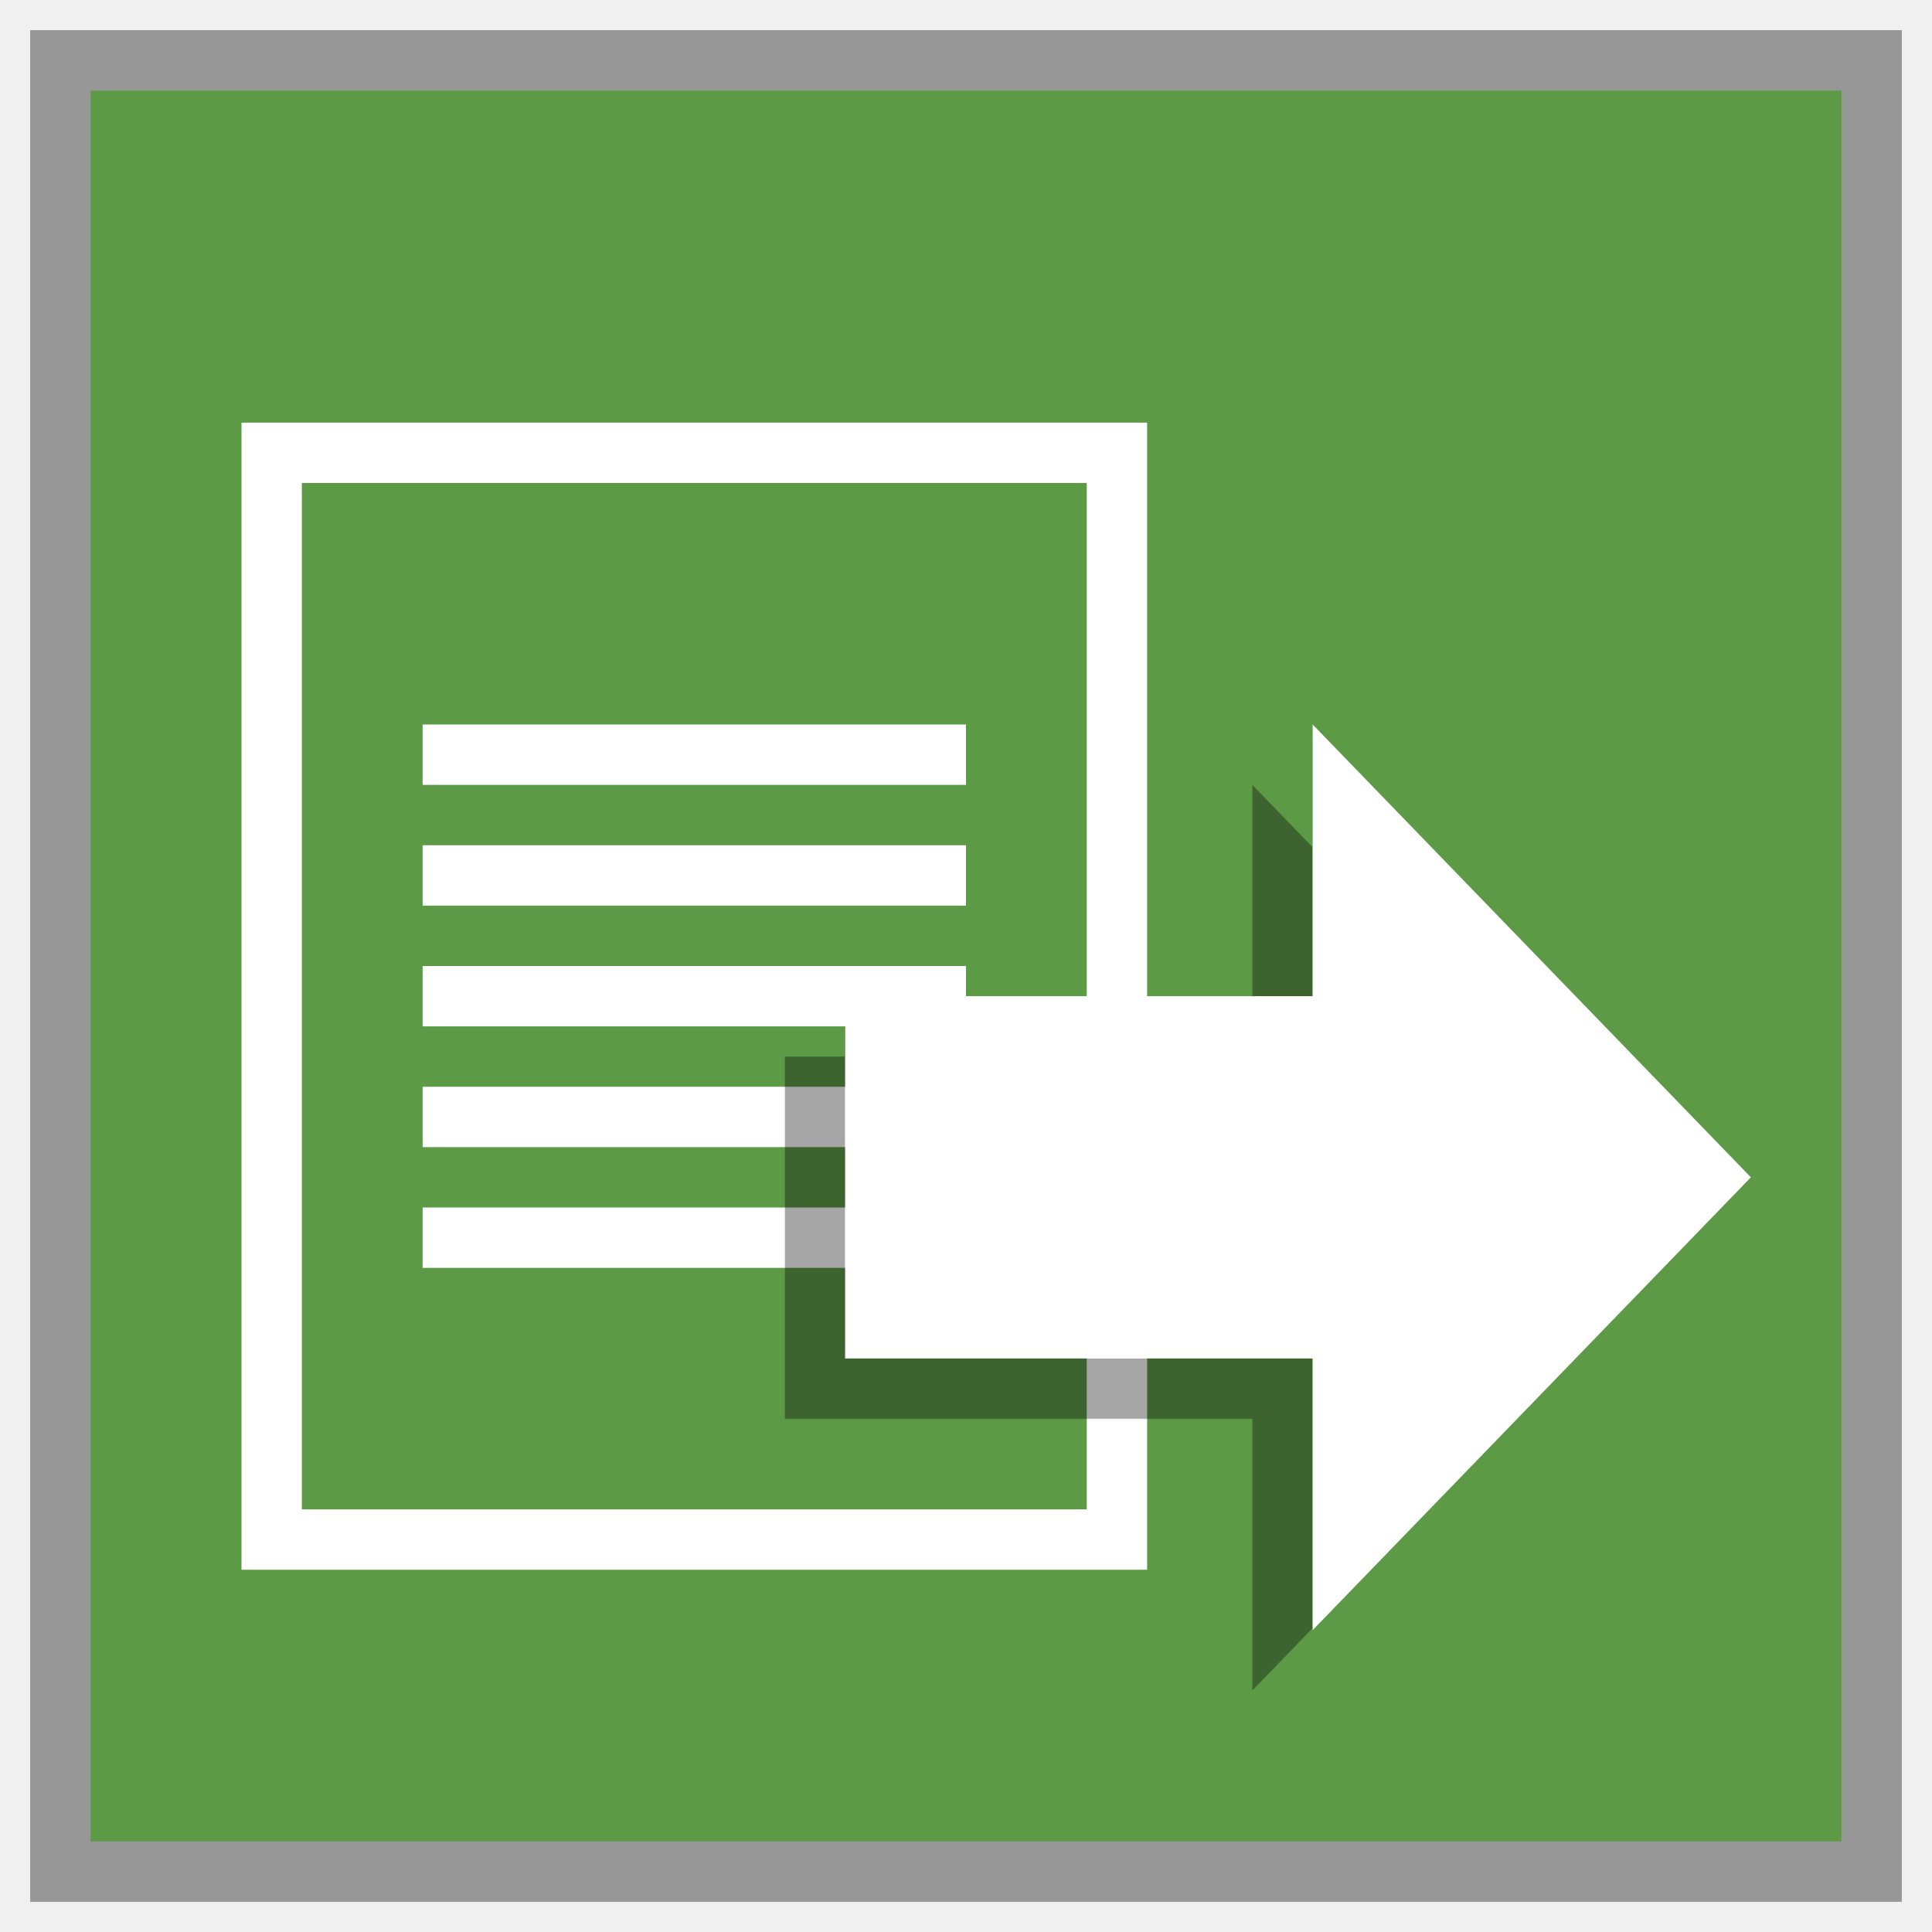
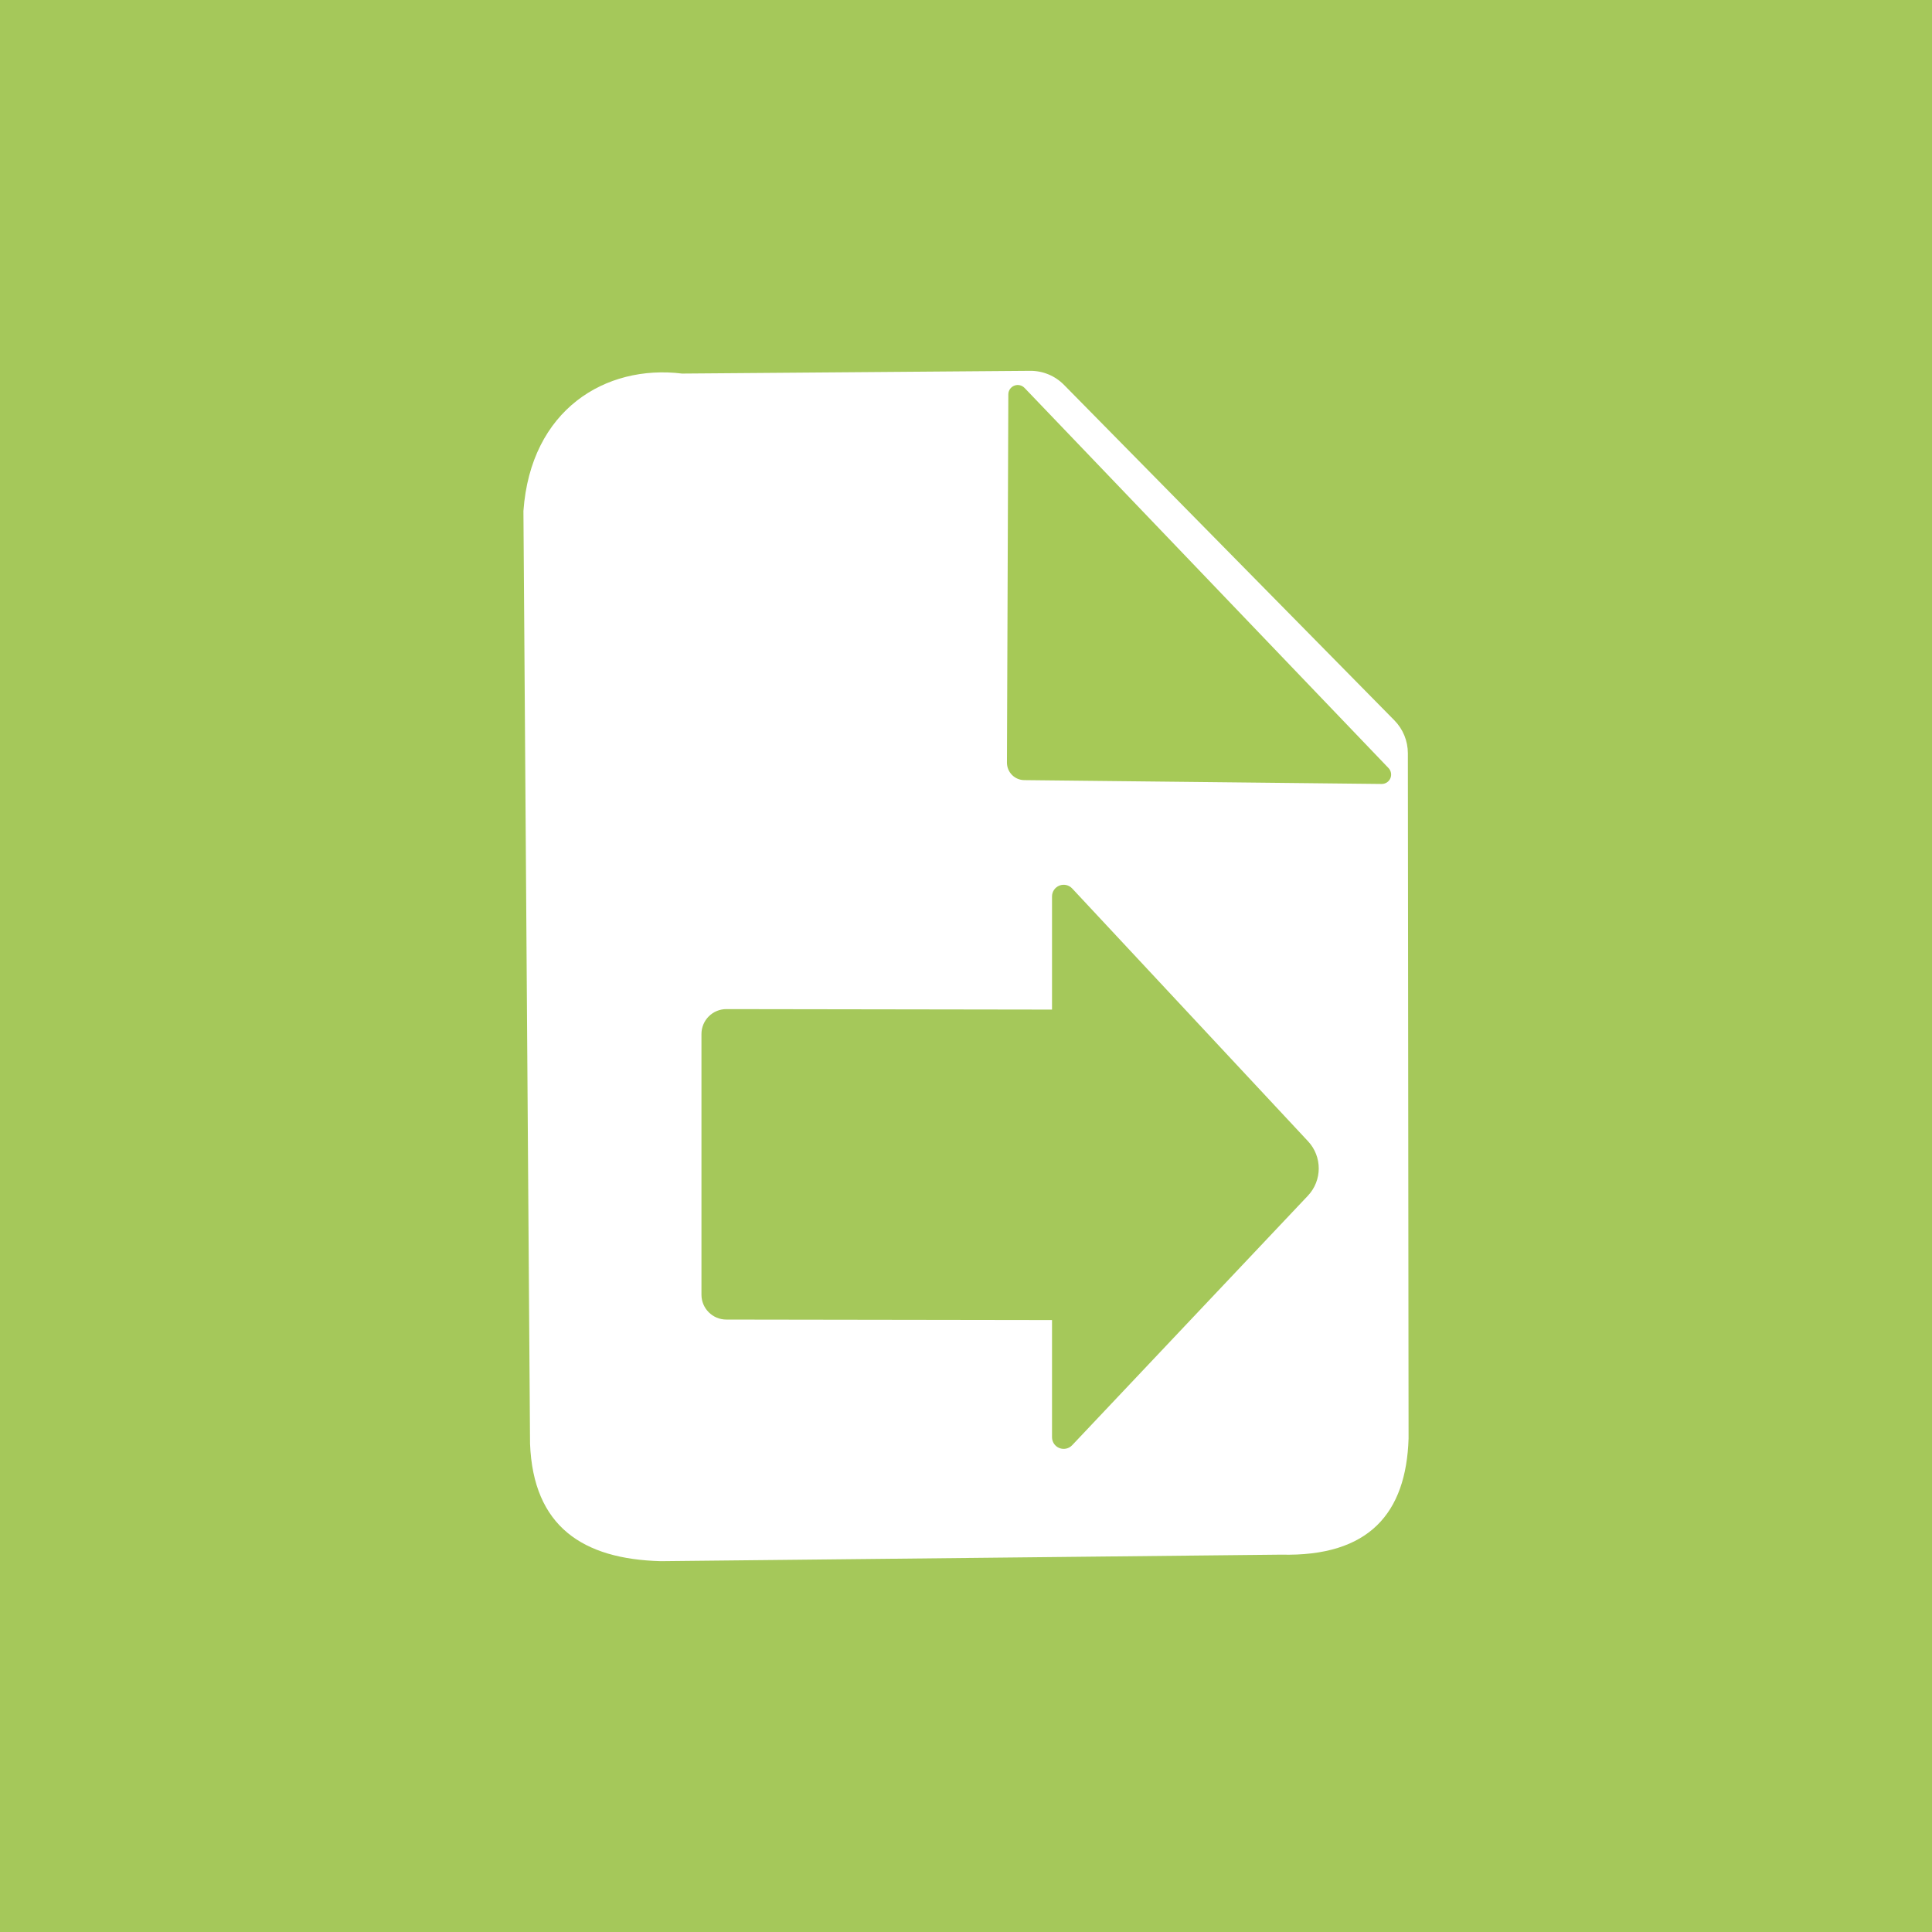
- <svg xmlns="http://www.w3.org/2000/svg" width="32px" height="32px" viewBox="0 0 32 32" version="1.1">
-   <defs>
-     <filter x="-50%" y="-50%" width="200%" height="200%" filterUnits="objectBoundingBox" id="filter-1">
-       <feOffset dx="-1" dy="1" in="SourceAlpha" result="shadowOffsetOuter1" />
-       <feGaussianBlur stdDeviation="0" in="shadowOffsetOuter1" result="shadowBlurOuter1" />
-       <feColorMatrix values="0 0 0 0 0   0 0 0 0 0   0 0 0 0 0  0 0 0 0.35 0" in="shadowBlurOuter1" type="matrix" result="shadowMatrixOuter1" />
-       <feMerge>
-         <feMergeNode in="shadowMatrixOuter1" />
-         <feMergeNode in="SourceGraphic" />
-       </feMerge>
-     </filter>
-   </defs>
-   <g id="Page-1" stroke="none" stroke-width="1" fill="none" fill-rule="evenodd">
-     <rect id="Background" stroke="#979797" fill="#5D9A46" x="1" y="1" width="30" height="30" />
-     <path d="M4,7 L4,26 L19,26 L19,7 L4,7 L4,7 Z M18,25 L5,25 L5,8 L18,8 L18,25 L18,25 Z M16,12 L7,12 L7,13 L16,13 L16,12 L16,12 Z M16,14 L7,14 L7,15 L16,15 L16,14 L16,14 Z M16,16 L7,16 L7,17 L16,17 L16,16 L16,16 Z M16,18 L7,18 L7,19 L16,19 L16,18 L16,18 Z M16,20 L7,20 L7,21 L16,21 L16,20 L16,20 Z" id="File" fill="#FFFFFF" />
-     <path d="M29,19.5 L21.742,12 L21.742,16.5 L14,16.5 L14,22.5 L21.742,22.5 L21.742,27 L29,19.5 Z" id="Arrow" fill="#FFFFFF" filter="url(#filter-1)" />
+ <svg xmlns="http://www.w3.org/2000/svg" width="100%" height="100%" viewBox="0 0 150 150" version="1.1" xml:space="preserve" style="fill-rule:evenodd;clip-rule:evenodd;stroke-linejoin:round;stroke-miterlimit:2;">
+   <g transform="matrix(3,0,0,3,0,0)">
+     <rect x="0" y="0" width="50" height="50" style="fill:rgb(165,200,90);" />
+   </g>
+   <g transform="matrix(1.01603,0,0,1.01603,-0.027709,0.0785279)">
+     <path d="M52.148,28.469C46.299,27.755 40.579,31.222 40.025,38.971L40.53,110.232C40.77,116.578 44.575,119.061 50.524,119.22L97.924,118.721C104.641,118.885 107.479,115.561 107.663,109.851C107.663,109.851 107.618,66.116 107.609,57.483C107.609,56.541 107.238,55.637 106.576,54.965C102.265,50.588 85.709,33.777 81.331,29.331C80.649,28.638 79.715,28.251 78.743,28.259C72.89,28.305 52.148,28.469 52.148,28.469Z" style="fill:white;" />
+   </g>
+   <g transform="matrix(1.12987,0,0,1.14366,-12.64,-3.49475)">
+     <path d="M80.475,29.829C80.476,29.568 80.637,29.335 80.881,29.238C81.126,29.142 81.406,29.201 81.588,29.389C85.997,33.938 102.273,50.732 106.6,55.197C106.78,55.383 106.83,55.657 106.727,55.893C106.623,56.129 106.387,56.28 106.126,56.277C101.214,56.225 85.957,56.063 81.568,56.016C80.908,56.009 80.378,55.477 80.38,54.825C80.397,50.412 80.456,34.858 80.475,29.829Z" style="fill:rgb(166,201,87);" />
+   </g>
+   <g transform="matrix(2.00287e-17,-0.226015,0.292754,2.73384e-17,-485.269,145.601)">
+     <path d="M190.918,1850.22C190.925,1846.58 194.749,1843.63 199.464,1843.63L289.022,1843.63C291.291,1843.63 293.466,1844.33 295.069,1845.57C296.672,1846.81 297.571,1848.49 297.568,1850.24C297.526,1871.47 297.399,1936.6 297.399,1936.6L336.273,1936.6C337.918,1936.6 339.396,1937.38 339.999,1938.56C340.603,1939.74 340.208,1941.09 339.005,1941.95C320.528,1955.26 272.543,1989.82 252.162,2004.5C246.89,2008.3 238.703,2008.28 233.461,2004.46C213.293,1989.75 165.964,1955.22 147.75,1941.94C146.557,1941.07 146.172,1939.73 146.779,1938.55C147.385,1937.37 148.86,1936.6 150.501,1936.6L190.75,1936.6C190.75,1936.6 190.877,1871.43 190.918,1850.22Z" style="fill:rgb(165,200,90);" />
  </g>
</svg>
